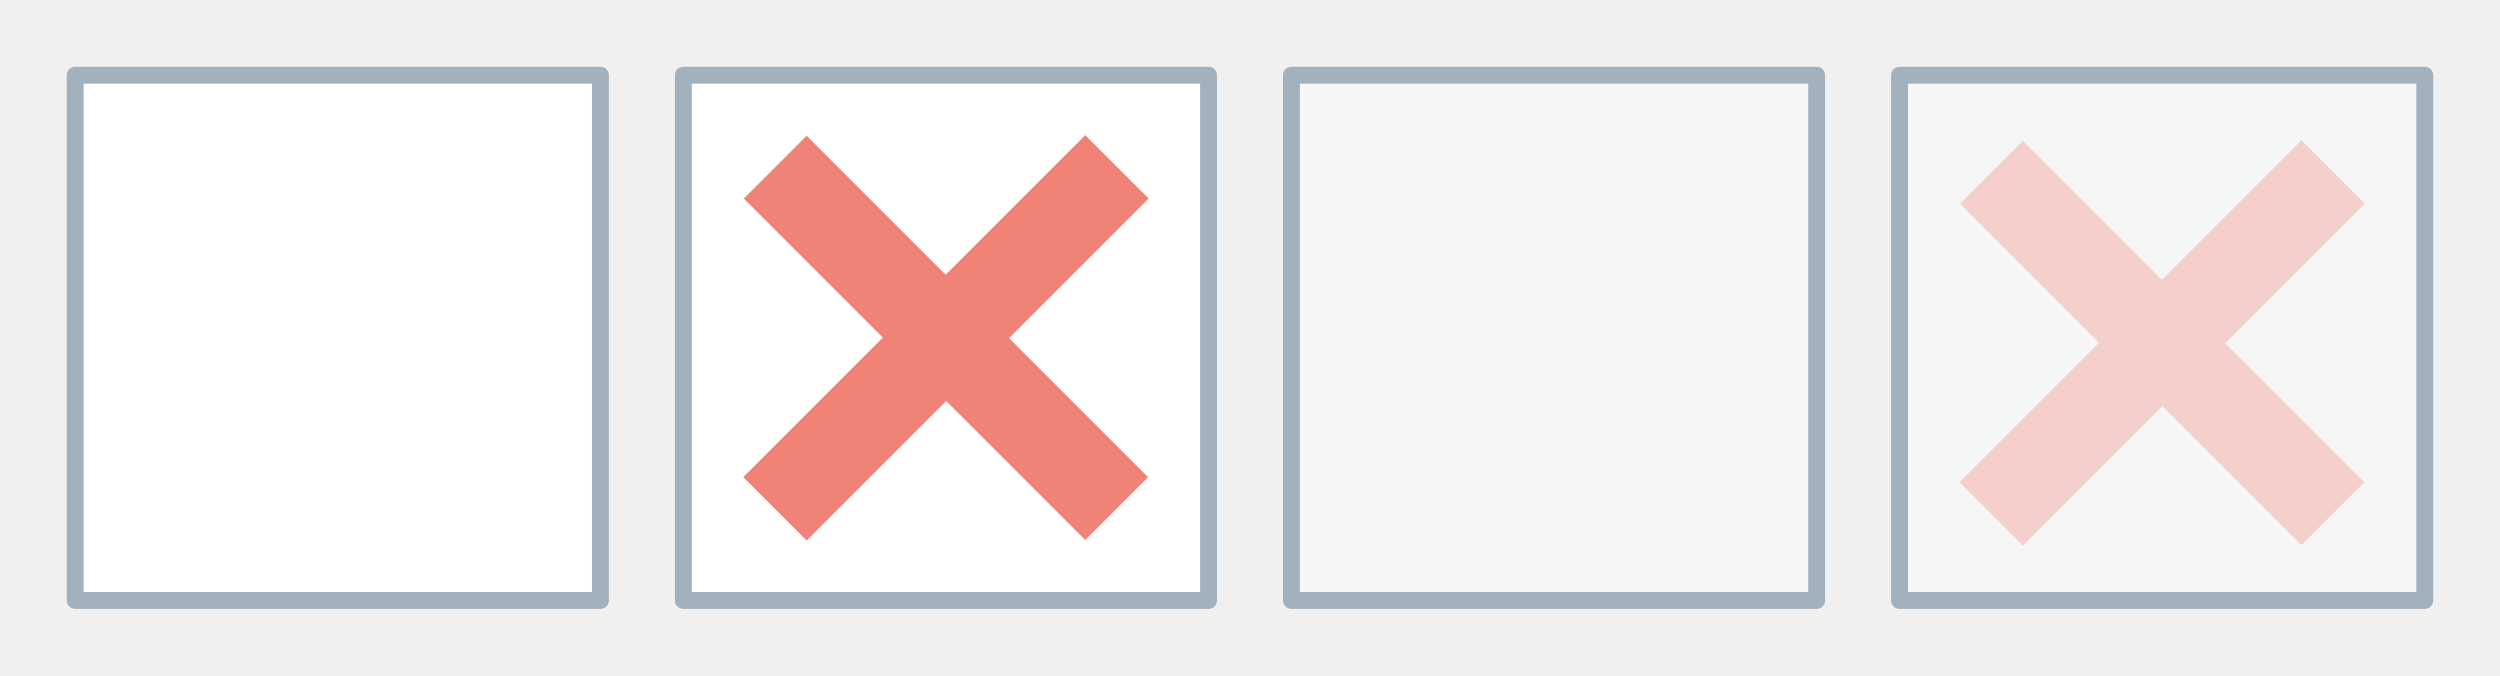
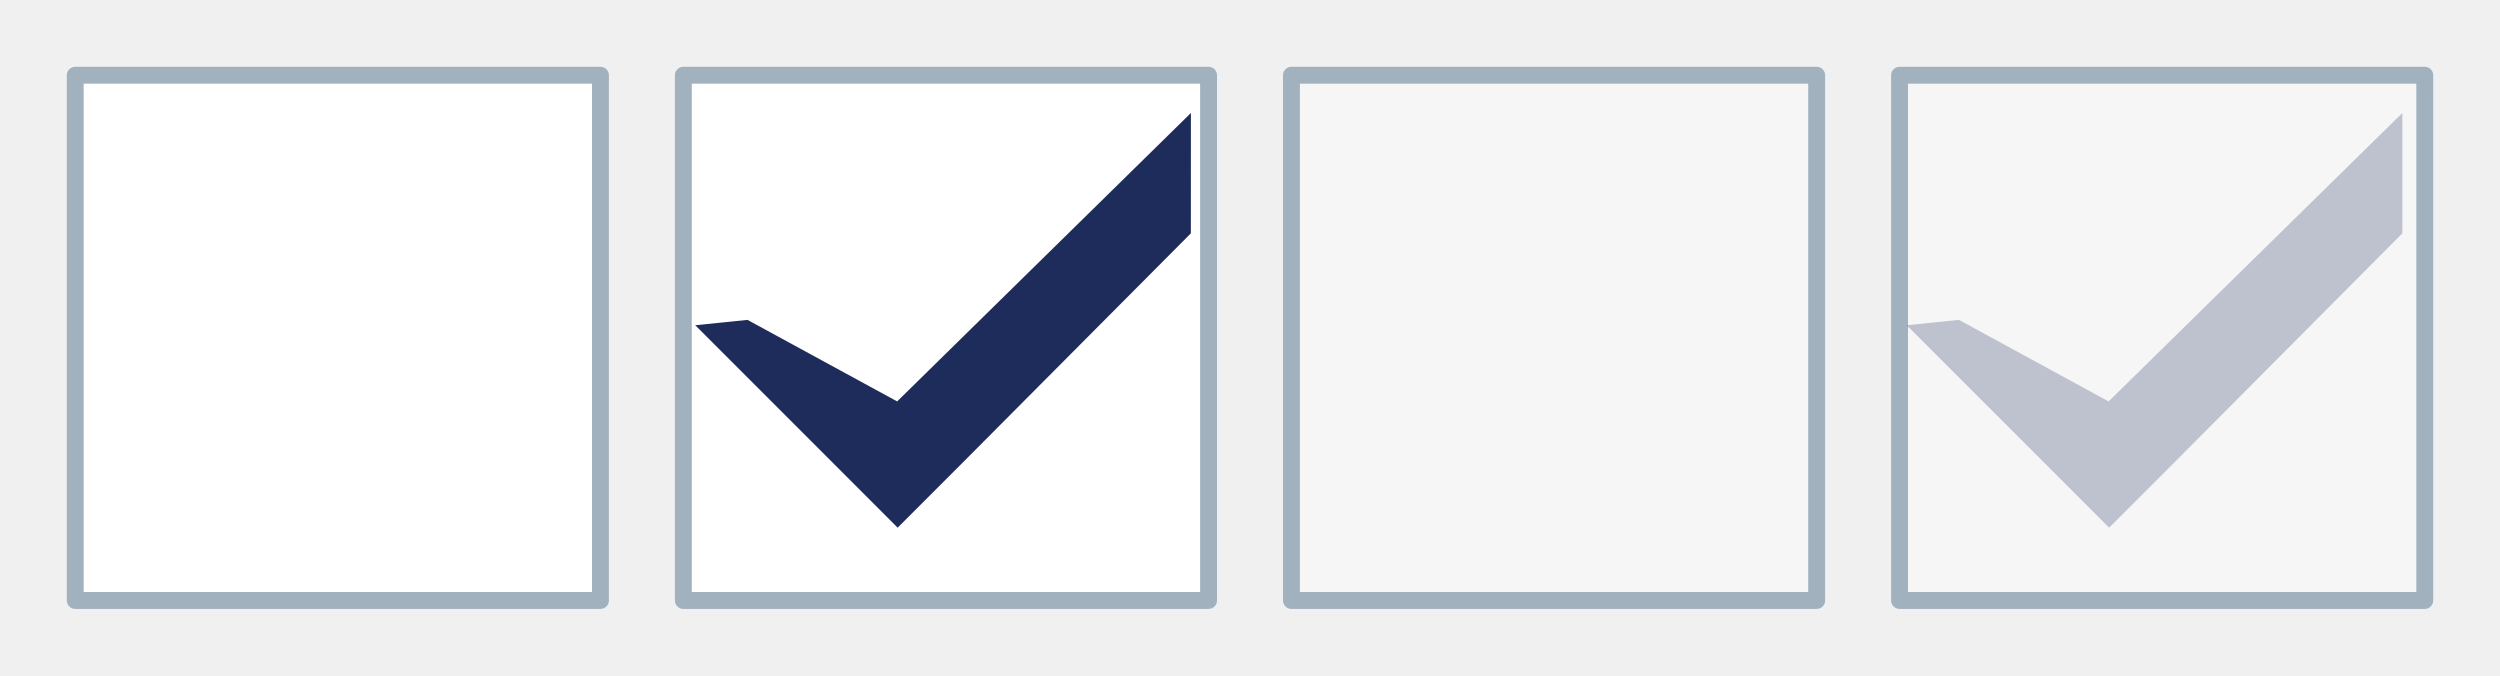
- <svg xmlns="http://www.w3.org/2000/svg" width="148" height="40" id="svg2985" version="1.1">
-   <defs id="defs2987" />
+ <svg xmlns="http://www.w3.org/2000/svg" version="1.1" id="svg2985" x="0px" y="0px" width="148px" height="40px" viewBox="0 0 148 40" enable-background="new 0 0 148 40" xml:space="preserve">
  <g id="layer1" transform="translate(0,8)">
-     <rect style="fill:#ffffff;stroke:#a1b1be;stroke-width:1;stroke-miterlimit:1;stroke-opacity:1;stroke-dasharray:none;stroke-dashoffset:0;fill-opacity:1;stroke-linejoin:round" id="rect2993" width="31.093" height="31.093" x="4.453" y="-3.547" />
-     <rect y="-3.547" x="40.453" height="31.093" width="31.093" id="rect4337" style="fill:#ffffff;stroke:#a1b1be;stroke-width:1;stroke-miterlimit:4;stroke-opacity:1;stroke-dasharray:none;stroke-dashoffset:0;fill-opacity:1;stroke-linejoin:round" />
-     <g transform="matrix(0.8073587,0.8073587,-0.8073587,0.8073587,37.22173,-6.370406)" style="font-size:40px;font-style:normal;font-weight:normal;line-height:100%;letter-spacing:0px;word-spacing:0px;fill:#f08377;fill-opacity:1;stroke:none;font-family:Sans" id="text3782">
-       <path d="m 25.331,-12.792 0,10.234 10.195,0 0,4.609 -10.195,0 0,10.234 -4.648,0 0,-10.234 -10.195,0 0,-4.609 10.195,0 0,-10.234 4.648,0" style="font-variant:normal;font-weight:bold;font-stretch:normal;text-align:start;line-height:100%;writing-mode:lr-tb;text-anchor:start;fill:#f08377;fill-opacity:1;font-family:Sans;-inkscape-font-specification:Sans Bold" id="path4344" />
+     <rect id="rect2993" x="4.454" y="-3.546" fill="#FFFFFF" stroke="#A1B1BE" stroke-linejoin="round" stroke-miterlimit="1" width="31.093" height="31.093" />
+     <rect id="rect4337" x="40.454" y="-3.546" fill="#FFFFFF" stroke="#A1B1BE" stroke-linejoin="round" width="31.093" height="31.093" />
+     <g id="text3782" transform="matrix(0.8073587,0.8073587,-0.8073587,0.8073587,37.22173,-6.370406)">
+       <path id="path4344" fill="#1E2C5B" d="M28.154-13.064l0.041,16.932l0.001,4.61l-4.649-0.001    l-10.195,0l1.72-2.112l8.476-2.498l0.195-21.345L28.154-13.064" />
    </g>
-     <rect style="fill:#f6f6f6;stroke:#a1b1be;stroke-width:1;stroke-miterlimit:4;stroke-opacity:1;stroke-dasharray:none;stroke-dashoffset:0;fill-opacity:1;stroke-linejoin:round" id="rect4339" width="31.093" height="31.093" x="76.453" y="-3.547" />
-     <rect y="-3.547" x="112.453" height="31.093" width="31.093" id="rect4341" style="fill:#f6f6f6;stroke:#a1b1be;stroke-width:1;stroke-miterlimit:4;stroke-opacity:1;stroke-dasharray:none;stroke-dashoffset:0;fill-opacity:1;stroke-linejoin:round" />
-     <g id="g4354" style="font-size:40px;font-style:normal;font-weight:normal;line-height:100%;letter-spacing:0px;word-spacing:0px;fill:#f08377;fill-opacity:0.333;stroke:none;font-family:Sans" transform="matrix(0.8073587,0.8073587,-0.8073587,0.8073587,111.6017,-6.070406)">
-       <path id="path4356" style="font-variant:normal;font-weight:bold;font-stretch:normal;text-align:start;line-height:100%;writing-mode:lr-tb;text-anchor:start;fill:#f08377;fill-opacity:0.333;font-family:Sans;-inkscape-font-specification:Sans Bold" d="m 23.857,-11.318 0,10.234 10.195,0 0,4.609 -10.195,0 0,10.234 -4.648,0 0,-10.234 -10.195,0 0,-4.609 10.195,0 0,-10.234 4.648,0" />
+     <rect id="rect4339" x="76.453" y="-3.546" fill="#F6F6F6" stroke="#A1B1BE" stroke-linejoin="round" width="31.094" height="31.093" />
+     <rect id="rect4341" x="112.453" y="-3.546" fill="#F6F6F6" stroke="#A1B1BE" stroke-linejoin="round" width="31.094" height="31.093" />
+     <g id="text3782_1_" transform="matrix(0.8073587,0.8073587,-0.8073587,0.8073587,37.22173,-6.370406)" opacity="0.26">
+       <path id="path4344_1_" fill="#1E2C5B" d="M72.57-57.48l0.041,16.932l0.001,4.61l-4.649-0.001    l-10.195,0.001l1.72-2.112l8.476-2.498l0.195-21.345L72.57-57.48" />
    </g>
  </g>
</svg>
